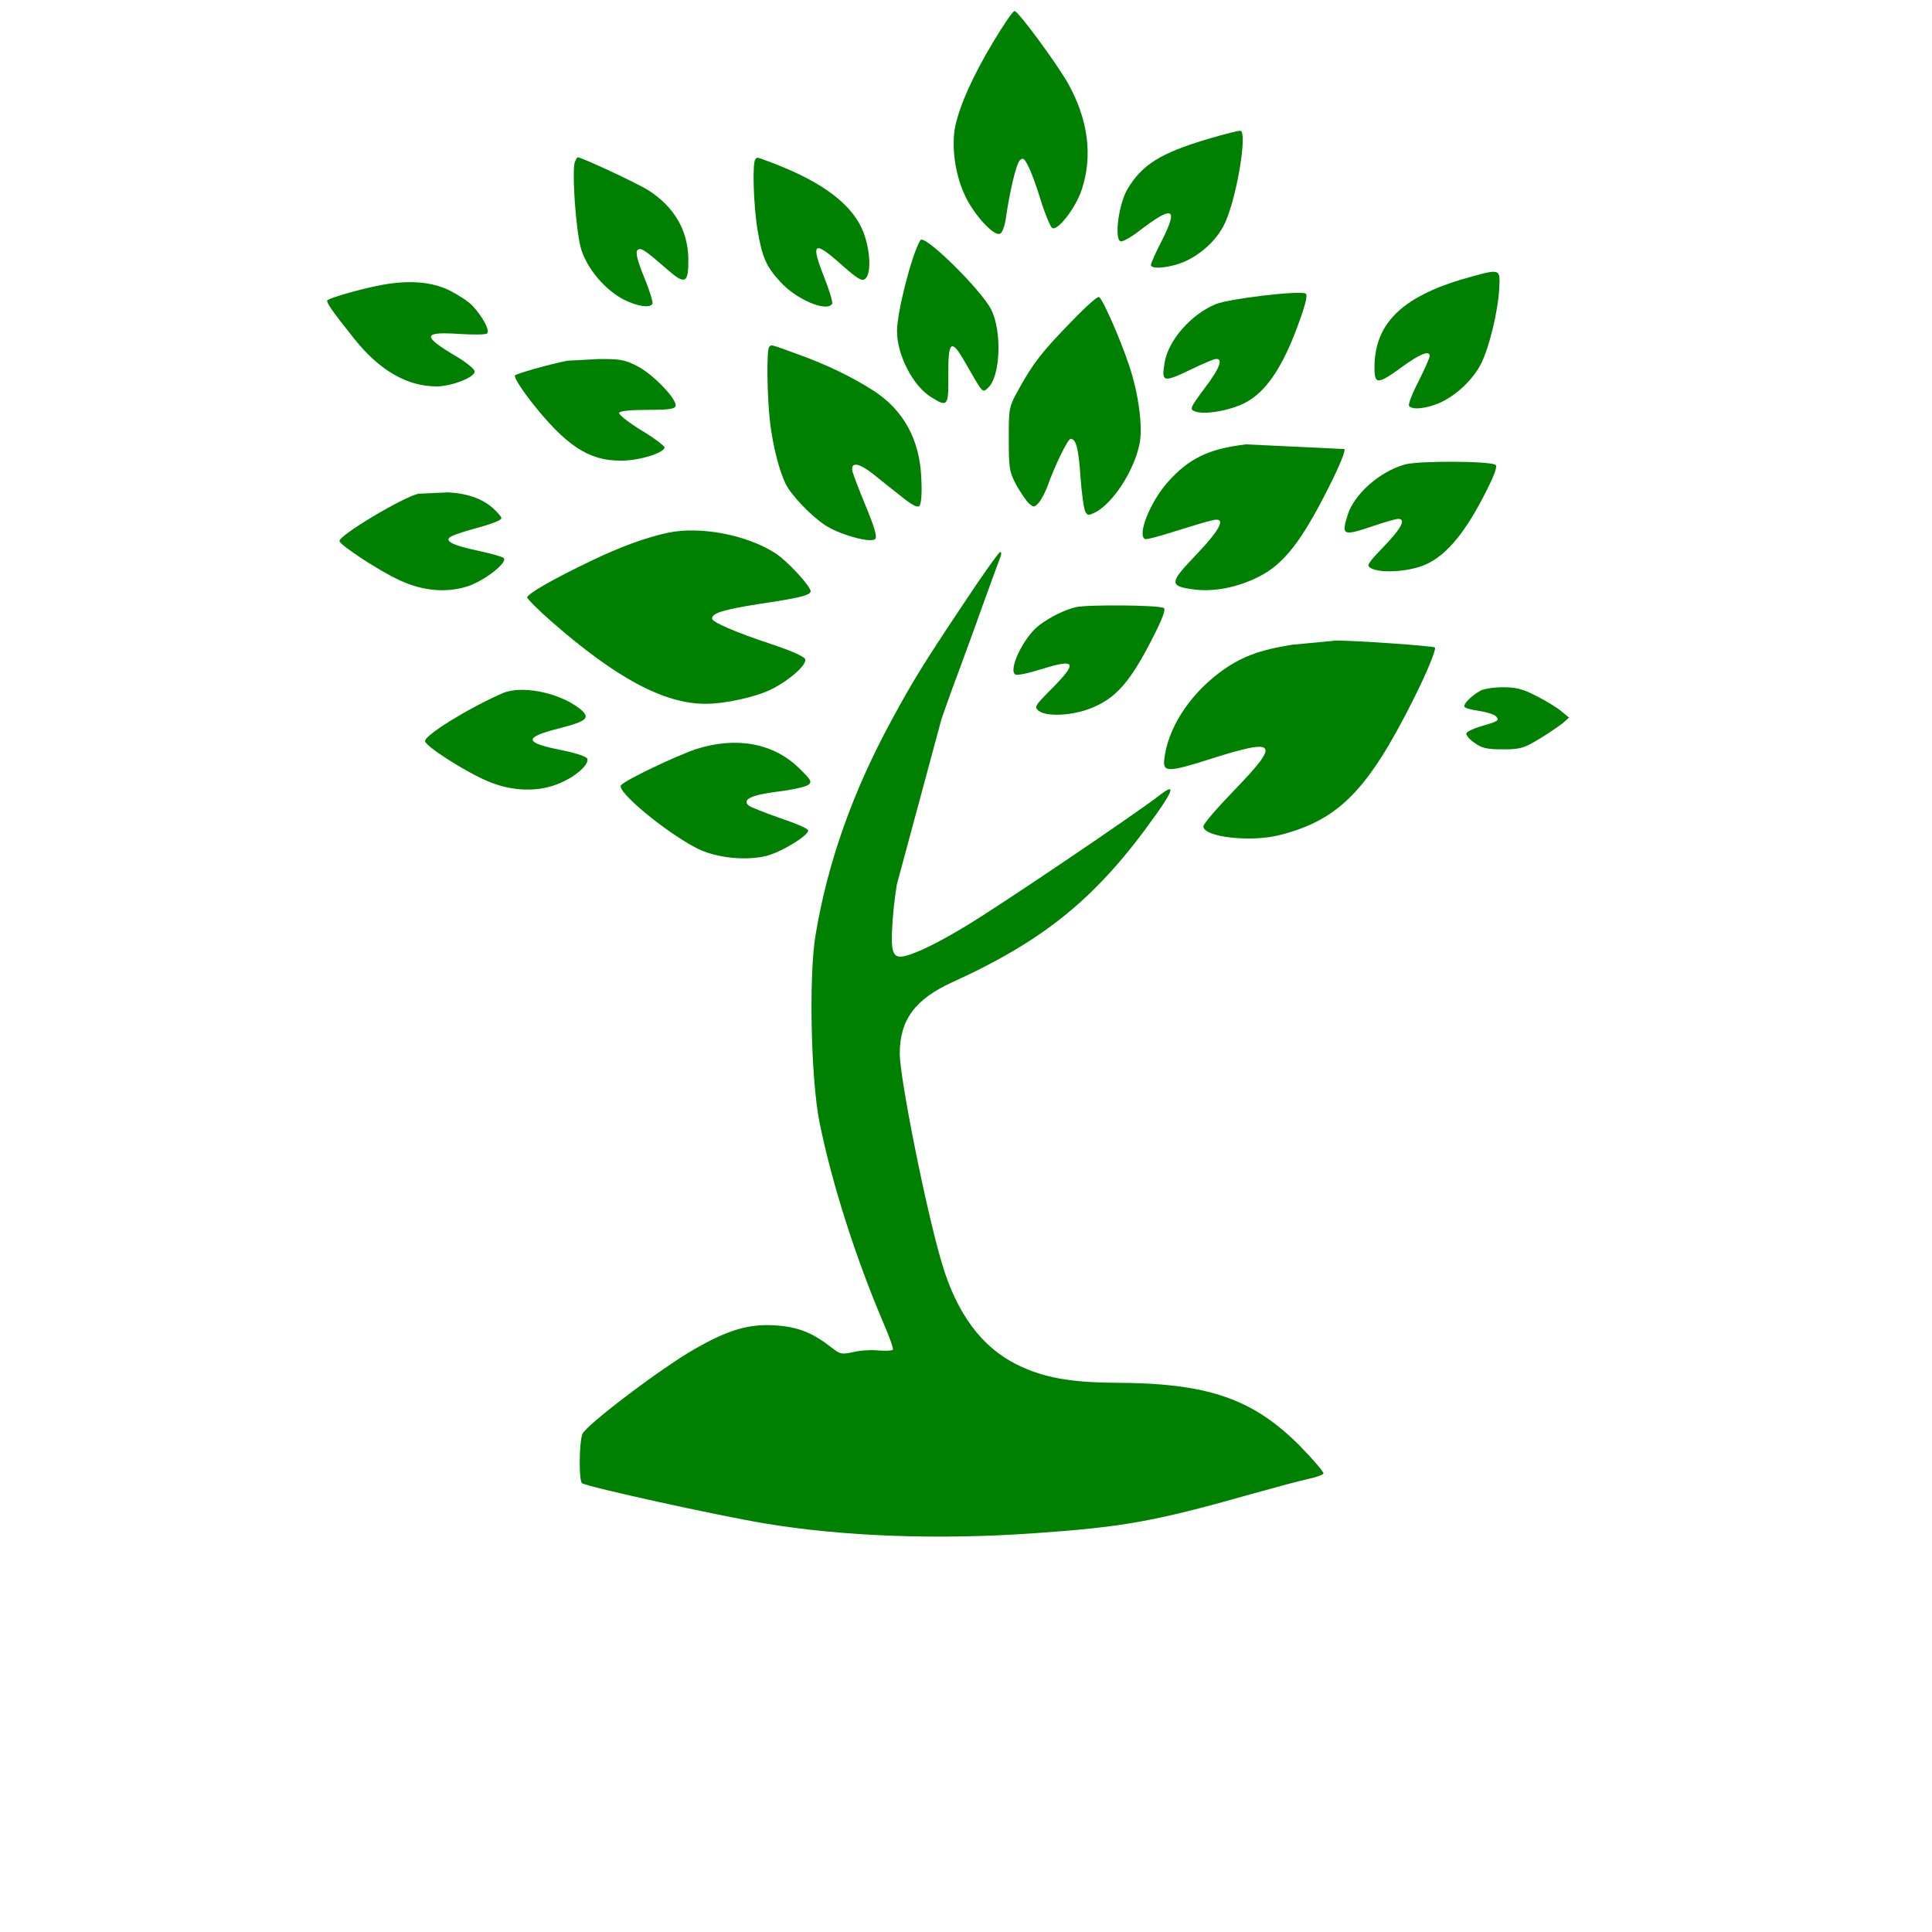
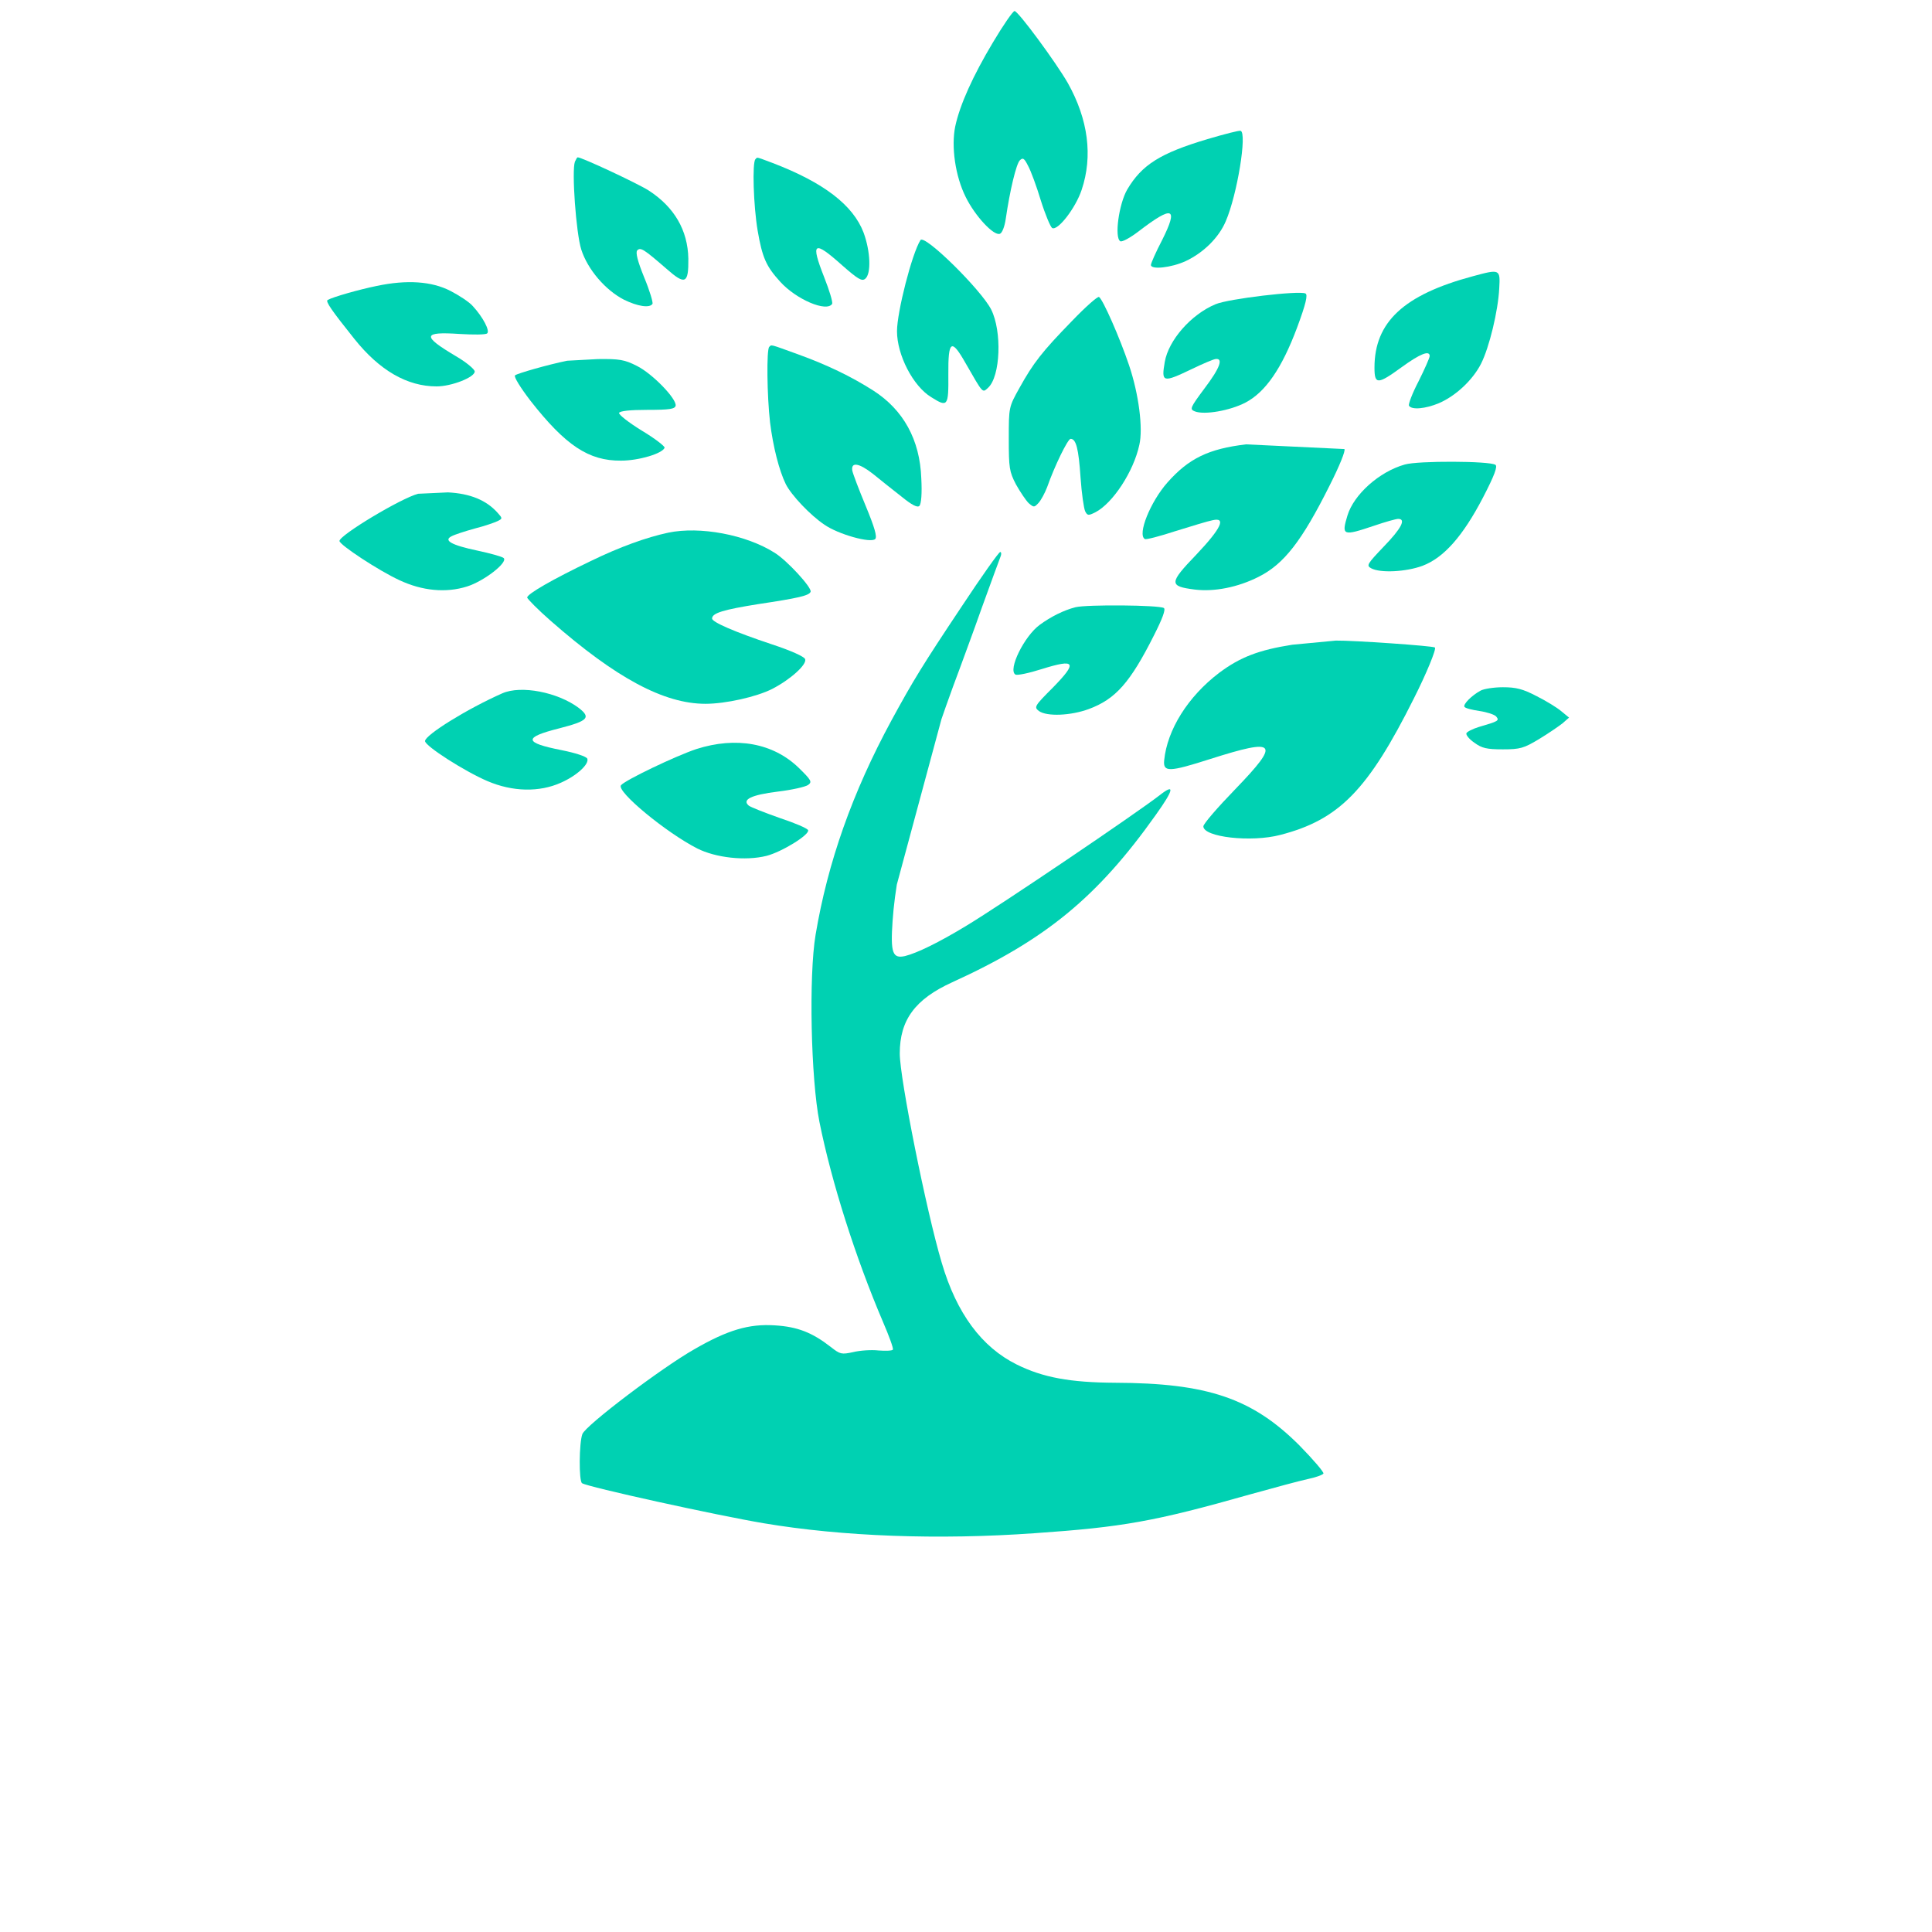
<svg xmlns="http://www.w3.org/2000/svg" version="1.0" width="700pt" height="700pt" viewBox="0 0 700 700" preserveAspectRatio="xMidYMid meet">
  <g transform="translate(0,700) scale(0.1,-0.1)" fill="#000000" stroke="none">
-     <path fill="green" d="M3598 6847 c-73 -122 -120 -226 -137 -305 -15 -73 0 -180 38 -256 34 -69 102 -142 124 -133 8 3 17 26 21 54 15 103 38 199 51 212 11 11 16 8 30 -20 10 -18 31 -75 46 -125 16 -51 35 -96 41 -100 20 -12 85 72 107 138 41 122 24 255 -50 387 -43 75 -180 261 -193 261 -6 0 -41 -51 -78 -113z m152 -19 c33 -46 82 -125 108" />
-     <path fill="green" d="M4375 6496 c-171 -51 -238 -93 -291 -183 -30 -52 -47 -174 -25 -187 6 -4 37 13 68 37 123 94 143 86 84 -32 -23 -44 -41 -85 -41 -91 0 -18 74 -10 126 14 64 30 120 85 145 144 42 97 78 321 54 328 -5 2 -59 -12 -120 -30z m93 -49 c4 -44 -31 -194" />
-     <path fill="green" d="M2083 6414 c-12 -32 4 -258 23 -318 23 -72 87 -147 155 -182 49 -24 93 -31 103 -15 3 4 -10 48 -30 96 -24 59 -32 91 -25 98 12 12 24 4 106 -67 68 -60 80 -54 79 37 -2 103 -51 187 -144 247 -41 26 -242 120 -257 120 -2 0 -6 -7 -10 -16z m147" />
-     <path fill="green" d="M2737 6423 c-12 -12 -7 -169 8 -258 17 -99 31 -130 82 -186 58 -64 168 -111 188 -80 3 6 -10 49 -29 97 -50 127 -38 135 65 43 58 -51 72 -59 84 -49 22 18 19 99 -6 167 -38 100 -145 182 -331 253 -62 23 -53 21 -61 13z m168 -93 c101 -49 149" />
-     <path fill="green" d="M3335 6130 c-31 -49 -85 -261 -85 -330 0 -86 58 -199 124 -239 60 -38 63 -33 62 82 -1 124 11 132 62 42 65 -113 61 -109 82 -90 45 41 51 205 11 284 -37 72 -242 274 -256 251z m121" />
-     <path fill="green" d="M5336 5999 c-250 -67 -356 -166 -356 -331 0 -62 11 -62 99 2 66 48 101 62 101 40 0 -6 -18 -47 -40 -91 -23 -44 -38 -84 -35 -89 10 -16 60 -11 108 9 61 26 123 84 153 143 30 59 62 192 66 273 4 70 3 71 -96 44z m62 -58 c4 -41 -23 -168" />
-     <path fill="green" d="M1365 5964 c-64 -13 -159 -40 -178 -51 -8 -5 13 -36 97 -141 91 -114 191 -172 298 -172 54 0 138 33 138 54 0 8 -31 34 -69 56 -123 73 -120 89 14 80 50 -3 94 -3 100 2 11 9 -15 59 -52 99 -13 15 -50 39 -81 55 -68 35 -158 41 -267 18z m245 -39 c43 -21 111" />
-     <path fill="green" d="M3884 5837 c-109 -112 -140 -152 -190 -242 -39 -70 -39 -70 -39 -185 0 -105 2 -119 26 -165 15 -27 36 -58 46 -68 19 -16 20 -16 36 1 9 10 23 36 31 57 27 77 75 175 85 175 20 0 29 -36 36 -140 4 -58 12 -113 17 -123 8 -15 11 -16 37 -3 63 33 138 147 159 244 14 60 -2 184 -37 288 -34 101 -95 239 -109 248 -5 3 -49 -36 -98 -87z" />
-     <path fill="green" d="M2787 5743 c-10 -10 -8 -177 3 -273 11 -89 33 -175 57 -224 20 -40 89 -113 140 -147 50 -35 168 -68 184 -52 8 8 -3 44 -34 119 -25 60 -47 118 -49 129 -5 32 24 28 75 -12 26 -21 72 -58 103 -82 38 -31 58 -41 65 -34 7 7 10 46 7 100 -5 140 -65 248 -174 318 -80 51 -167 93 -272 131 -105 38 -96 36 -105 27z m143" />
-     <path fill="green" d="M2055 5693 c-69 -14 -181 -46 -189 -53 -5 -5 20 -45 56 -92 127 -162 211 -218 328 -217 65 0 151 26 158 47 1 5 -36 34 -83 62 -47 29 -84 58 -82 64 3 7 40 11 103 11 80 0 99 3 102 15 4 25 -84 116 -140 144 -45 23 -64 26 -142 25 -50 -1 -100 -3" />
-     <path fill="green" d="M4515 5390 c-136 -16 -208 -51 -285 -138 -62 -70 -110 -189 -82 -205 4 -3 54 10 112 29 58 18 117 36 133 39 51 12 32 -29 -59 -125 -99 -103 -99 -114 -6 -126 71 -9 157 8 232 46 92 46 157 130 257 330 36 71 59 128 54 133 -10 10 -180 27 -251" />
-     <path fill="green" d="M5090 5317 c-93 -26 -185 -109 -208 -185 -22 -73 -17 -75 96 -37 41 14 80 25 88 25 29 0 12 -34 -52 -100 -61 -64 -64 -69 -46 -79 33 -18 127 -13 186 9 77 29 146 107 219 247 42 81 54 114 45 119 -22 14 -280 15 -328 1z m271 -27 c18 -10 18" />
-     <path fill="green" transform="rotate(7 0 0) " d="M5090 5317 c-93 -26 -185 -109 -208 -185 -22 -73 -17 -75 96 -37 41 14 80 25 88 25 29 0 12 -34 -52 -100 -61 -64 -64 -69 -46 -79 33 -18 127 -13 186 9 77 29 146 107 219 247 42 81 54 114 45 119 -22 14 -280 15 -328 1z m271 -27 c18 -10 18" />
-     <path fill="green" d="M1515 5211 c-62 -16 -285 -150 -285 -171 0 -14 143 -108 217 -142 83 -39 169 -47 245 -23 61 19 149 87 133 103 -5 5 -48 17 -95 27 -95 20 -124 37 -94 52 11 6 48 18 84 28 36 9 73 22 83 27 18 9 18 10 0 30 -41 46 -100 70 -180 74 -43 2 -91 0" />
-     <path fill="green" d="M2421 5070 c-79 -17 -174 -51 -281 -103 -136 -65 -230 -119 -230 -132 1 -5 39 -44 86 -85 236 -207 410 -300 560 -300 73 0 185 25 242 54 66 34 127 89 119 108 -3 9 -52 31 -119 53 -138 46 -218 81 -218 94 0 20 42 32 166 52 147 22 186 31 191 45 5 15 -85 113 -130 141 -104 66 -271 97 -386 73z m224 " />
-     <path fill="green" d="M3484 4802 c-142 -213 -175 -267 -254 -412 -142 -262 -231 -515 -275 -777 -25 -149 -17 -522 14 -678 44 -219 131 -492 230 -724 22 -51 39 -97 36 -101 -2 -4 -26 -5 -52 -3 -26 3 -68 0 -92 -6 -42 -9 -47 -8 -80 18 -68 53 -121 74 -204 79 -94 6 -171 -17 -292 -87 -118 -67 -394 -276 -405 -307 -12 -32 -13 -171 -1 -178 22 -14 486 -116 658 -145 285 -48 633 -61 983 -36 317 22 432 42 781 141 86 24 179 49 207 55 29 6 54 15 57 20 3 4 -36 50 -87 102 -171 171 -334 226 -668 227 -163 1 -261 19 -356 66 -127 63 -218 185 -272 369 -56 188 -152 668 -152 758 0 122 56 197 190 258 338 154 526 308 738 607 65 91 70 115 14 71 -88 -68 -571 -395 -702 -474 -99 -60 -177 -98 -221 -109 -45 -10 -53 11 -45 127 15 220 97 526 246 922 10 28 46 124 78 215 33 91 63 173 67 183 4 9 3 17 -1 17 -5 0 -68 -89 -140 -198z m26 -41 c0 -5 -33 -100 -74 -212 -157 -434 -226 -708 -229 -911" />
-     <path fill="green" d="M3897 4800 c-43 -11 -89 -34 -130 -64 -56 -41 -116 -163 -88 -180 6 -4 49 5 96 20 122 38 130 25 40 -67 -67 -67 -69 -71 -51 -85 29 -21 116 -17 181 7 97 36 150 96 236 267 31 61 43 94 36 99 -18 11 -278 13 -320 3z m270 -36 c13 -33 -99 -222" />
-     <path fill="green" d="M4682 4664 c-121 -19 -189 -45 -265 -102 -113 -86 -188 -206 -199 -317 -4 -43 17 -43 167 5 242 77 255 61 91 -109 -64 -66 -116 -126 -116 -135 0 -39 173 -59 279 -31 213 55 318 163 484 495 45 89 82 179 76 184 -8 6 -298 26 -359 25 -36 0 -107 -7" />
-     <path fill="green" d="M5365 4498 c-32 -17 -65 -50 -59 -59 3 -5 27 -11 54 -15 27 -4 55 -13 61 -20 12 -15 9 -17 -63 -38 -23 -7 -44 -18 -45 -23 -2 -6 11 -22 29 -34 27 -20 45 -24 103 -24 63 0 76 4 131 37 33 20 71 46 85 57 l24 21 -28 23 c-15 13 -56 38 -90 55 -50 26 -74 32 -122 32 -33 0 -69 -6 -80 -12z m197 -51 c34 -18 63" />
-     <path fill="green" d="M1820 4488 c-125 -55 -280 -151 -280 -173 0 -18 144 -110 226 -145 91 -39 188 -41 266 -6 57 25 103 67 96 87 -3 8 -43 21 -93 31 -137 27 -140 46 -9 79 105 27 116 39 71 74 -76 57 -209 83 -277 53z m208 -47 c23 -12 40" />
-     <path fill="green" d="M2523 4286 c-75 -25 -257 -112 -273 -131 -18 -22 164 -172 276 -229 67 -34 175 -46 251 -27 55 14 156 76 151 93 -3 7 -48 26 -102 44 -54 19 -105 39 -113 45 -26 22 9 39 106 51 50 6 99 17 109 24 15 11 12 17 -34 62 -93 90 -227 114 -371 68z m249 -26 c29 -11 67 -31" />
+     <path fill="#00d1b2" d="M3598 6847 c-73 -122 -120 -226 -137 -305 -15 -73 0 -180 38 -256 34 -69 102 -142 124 -133 8 3 17 26 21 54 15 103 38 199 51 212 11 11 16 8 30 -20 10 -18 31 -75 46 -125 16 -51 35 -96 41 -100 20 -12 85 72 107 138 41 122 24 255 -50 387 -43 75 -180 261 -193 261 -6 0 -41 -51 -78 -113z m152 -19 c33 -46 82 -125 108" />
+     <path fill="#00d1b2" d="M4375 6496 c-171 -51 -238 -93 -291 -183 -30 -52 -47 -174 -25 -187 6 -4 37 13 68 37 123 94 143 86 84 -32 -23 -44 -41 -85 -41 -91 0 -18 74 -10 126 14 64 30 120 85 145 144 42 97 78 321 54 328 -5 2 -59 -12 -120 -30z m93 -49 c4 -44 -31 -194" />
+     <path fill="#00d1b2" d="M2083 6414 c-12 -32 4 -258 23 -318 23 -72 87 -147 155 -182 49 -24 93 -31 103 -15 3 4 -10 48 -30 96 -24 59 -32 91 -25 98 12 12 24 4 106 -67 68 -60 80 -54 79 37 -2 103 -51 187 -144 247 -41 26 -242 120 -257 120 -2 0 -6 -7 -10 -16z m147" />
+     <path fill="#00d1b2" d="M2737 6423 c-12 -12 -7 -169 8 -258 17 -99 31 -130 82 -186 58 -64 168 -111 188 -80 3 6 -10 49 -29 97 -50 127 -38 135 65 43 58 -51 72 -59 84 -49 22 18 19 99 -6 167 -38 100 -145 182 -331 253 -62 23 -53 21 -61 13z m168 -93 c101 -49 149" />
+     <path fill="#00d1b2" d="M3335 6130 c-31 -49 -85 -261 -85 -330 0 -86 58 -199 124 -239 60 -38 63 -33 62 82 -1 124 11 132 62 42 65 -113 61 -109 82 -90 45 41 51 205 11 284 -37 72 -242 274 -256 251z m121" />
+     <path fill="#00d1b2" d="M5336 5999 c-250 -67 -356 -166 -356 -331 0 -62 11 -62 99 2 66 48 101 62 101 40 0 -6 -18 -47 -40 -91 -23 -44 -38 -84 -35 -89 10 -16 60 -11 108 9 61 26 123 84 153 143 30 59 62 192 66 273 4 70 3 71 -96 44z m62 -58 c4 -41 -23 -168" />
+     <path fill="#00d1b2" d="M1365 5964 c-64 -13 -159 -40 -178 -51 -8 -5 13 -36 97 -141 91 -114 191 -172 298 -172 54 0 138 33 138 54 0 8 -31 34 -69 56 -123 73 -120 89 14 80 50 -3 94 -3 100 2 11 9 -15 59 -52 99 -13 15 -50 39 -81 55 -68 35 -158 41 -267 18z m245 -39 c43 -21 111" />
+     <path fill="#00d1b2" d="M3884 5837 c-109 -112 -140 -152 -190 -242 -39 -70 -39 -70 -39 -185 0 -105 2 -119 26 -165 15 -27 36 -58 46 -68 19 -16 20 -16 36 1 9 10 23 36 31 57 27 77 75 175 85 175 20 0 29 -36 36 -140 4 -58 12 -113 17 -123 8 -15 11 -16 37 -3 63 33 138 147 159 244 14 60 -2 184 -37 288 -34 101 -95 239 -109 248 -5 3 -49 -36 -98 -87z" />
+     <path fill="#00d1b2" d="M2787 5743 c-10 -10 -8 -177 3 -273 11 -89 33 -175 57 -224 20 -40 89 -113 140 -147 50 -35 168 -68 184 -52 8 8 -3 44 -34 119 -25 60 -47 118 -49 129 -5 32 24 28 75 -12 26 -21 72 -58 103 -82 38 -31 58 -41 65 -34 7 7 10 46 7 100 -5 140 -65 248 -174 318 -80 51 -167 93 -272 131 -105 38 -96 36 -105 27z m143" />
+     <path fill="#00d1b2" d="M2055 5693 c-69 -14 -181 -46 -189 -53 -5 -5 20 -45 56 -92 127 -162 211 -218 328 -217 65 0 151 26 158 47 1 5 -36 34 -83 62 -47 29 -84 58 -82 64 3 7 40 11 103 11 80 0 99 3 102 15 4 25 -84 116 -140 144 -45 23 -64 26 -142 25 -50 -1 -100 -3" />
+     <path fill="#00d1b2" d="M4515 5390 c-136 -16 -208 -51 -285 -138 -62 -70 -110 -189 -82 -205 4 -3 54 10 112 29 58 18 117 36 133 39 51 12 32 -29 -59 -125 -99 -103 -99 -114 -6 -126 71 -9 157 8 232 46 92 46 157 130 257 330 36 71 59 128 54 133 -10 10 -180 27 -251" />
+     <path fill="#00d1b2" d="M5090 5317 c-93 -26 -185 -109 -208 -185 -22 -73 -17 -75 96 -37 41 14 80 25 88 25 29 0 12 -34 -52 -100 -61 -64 -64 -69 -46 -79 33 -18 127 -13 186 9 77 29 146 107 219 247 42 81 54 114 45 119 -22 14 -280 15 -328 1z m271 -27 c18 -10 18" />
+     <path fill="#00d1b2" transform="rotate(7 0 0) " d="M5090 5317 c-93 -26 -185 -109 -208 -185 -22 -73 -17 -75 96 -37 41 14 80 25 88 25 29 0 12 -34 -52 -100 -61 -64 -64 -69 -46 -79 33 -18 127 -13 186 9 77 29 146 107 219 247 42 81 54 114 45 119 -22 14 -280 15 -328 1z m271 -27 c18 -10 18" />
+     <path fill="#00d1b2" d="M1515 5211 c-62 -16 -285 -150 -285 -171 0 -14 143 -108 217 -142 83 -39 169 -47 245 -23 61 19 149 87 133 103 -5 5 -48 17 -95 27 -95 20 -124 37 -94 52 11 6 48 18 84 28 36 9 73 22 83 27 18 9 18 10 0 30 -41 46 -100 70 -180 74 -43 2 -91 0" />
+     <path fill="#00d1b2" d="M2421 5070 c-79 -17 -174 -51 -281 -103 -136 -65 -230 -119 -230 -132 1 -5 39 -44 86 -85 236 -207 410 -300 560 -300 73 0 185 25 242 54 66 34 127 89 119 108 -3 9 -52 31 -119 53 -138 46 -218 81 -218 94 0 20 42 32 166 52 147 22 186 31 191 45 5 15 -85 113 -130 141 -104 66 -271 97 -386 73z m224 " />
+     <path fill="#00d1b2" d="M3484 4802 c-142 -213 -175 -267 -254 -412 -142 -262 -231 -515 -275 -777 -25 -149 -17 -522 14 -678 44 -219 131 -492 230 -724 22 -51 39 -97 36 -101 -2 -4 -26 -5 -52 -3 -26 3 -68 0 -92 -6 -42 -9 -47 -8 -80 18 -68 53 -121 74 -204 79 -94 6 -171 -17 -292 -87 -118 -67 -394 -276 -405 -307 -12 -32 -13 -171 -1 -178 22 -14 486 -116 658 -145 285 -48 633 -61 983 -36 317 22 432 42 781 141 86 24 179 49 207 55 29 6 54 15 57 20 3 4 -36 50 -87 102 -171 171 -334 226 -668 227 -163 1 -261 19 -356 66 -127 63 -218 185 -272 369 -56 188 -152 668 -152 758 0 122 56 197 190 258 338 154 526 308 738 607 65 91 70 115 14 71 -88 -68 -571 -395 -702 -474 -99 -60 -177 -98 -221 -109 -45 -10 -53 11 -45 127 15 220 97 526 246 922 10 28 46 124 78 215 33 91 63 173 67 183 4 9 3 17 -1 17 -5 0 -68 -89 -140 -198z m26 -41 c0 -5 -33 -100 -74 -212 -157 -434 -226 -708 -229 -911" />
+     <path fill="#00d1b2" d="M3897 4800 c-43 -11 -89 -34 -130 -64 -56 -41 -116 -163 -88 -180 6 -4 49 5 96 20 122 38 130 25 40 -67 -67 -67 -69 -71 -51 -85 29 -21 116 -17 181 7 97 36 150 96 236 267 31 61 43 94 36 99 -18 11 -278 13 -320 3z m270 -36 c13 -33 -99 -222" />
+     <path fill="#00d1b2" d="M4682 4664 c-121 -19 -189 -45 -265 -102 -113 -86 -188 -206 -199 -317 -4 -43 17 -43 167 5 242 77 255 61 91 -109 -64 -66 -116 -126 -116 -135 0 -39 173 -59 279 -31 213 55 318 163 484 495 45 89 82 179 76 184 -8 6 -298 26 -359 25 -36 0 -107 -7" />
+     <path fill="#00d1b2" d="M5365 4498 c-32 -17 -65 -50 -59 -59 3 -5 27 -11 54 -15 27 -4 55 -13 61 -20 12 -15 9 -17 -63 -38 -23 -7 -44 -18 -45 -23 -2 -6 11 -22 29 -34 27 -20 45 -24 103 -24 63 0 76 4 131 37 33 20 71 46 85 57 l24 21 -28 23 c-15 13 -56 38 -90 55 -50 26 -74 32 -122 32 -33 0 -69 -6 -80 -12z m197 -51 c34 -18 63" />
+     <path fill="#00d1b2" d="M1820 4488 c-125 -55 -280 -151 -280 -173 0 -18 144 -110 226 -145 91 -39 188 -41 266 -6 57 25 103 67 96 87 -3 8 -43 21 -93 31 -137 27 -140 46 -9 79 105 27 116 39 71 74 -76 57 -209 83 -277 53z m208 -47 c23 -12 40" />
+     <path fill="#00d1b2" d="M2523 4286 c-75 -25 -257 -112 -273 -131 -18 -22 164 -172 276 -229 67 -34 175 -46 251 -27 55 14 156 76 151 93 -3 7 -48 26 -102 44 -54 19 -105 39 -113 45 -26 22 9 39 106 51 50 6 99 17 109 24 15 11 12 17 -34 62 -93 90 -227 114 -371 68z m249 -26 c29 -11 67 -31" />
  </g>
</svg>
